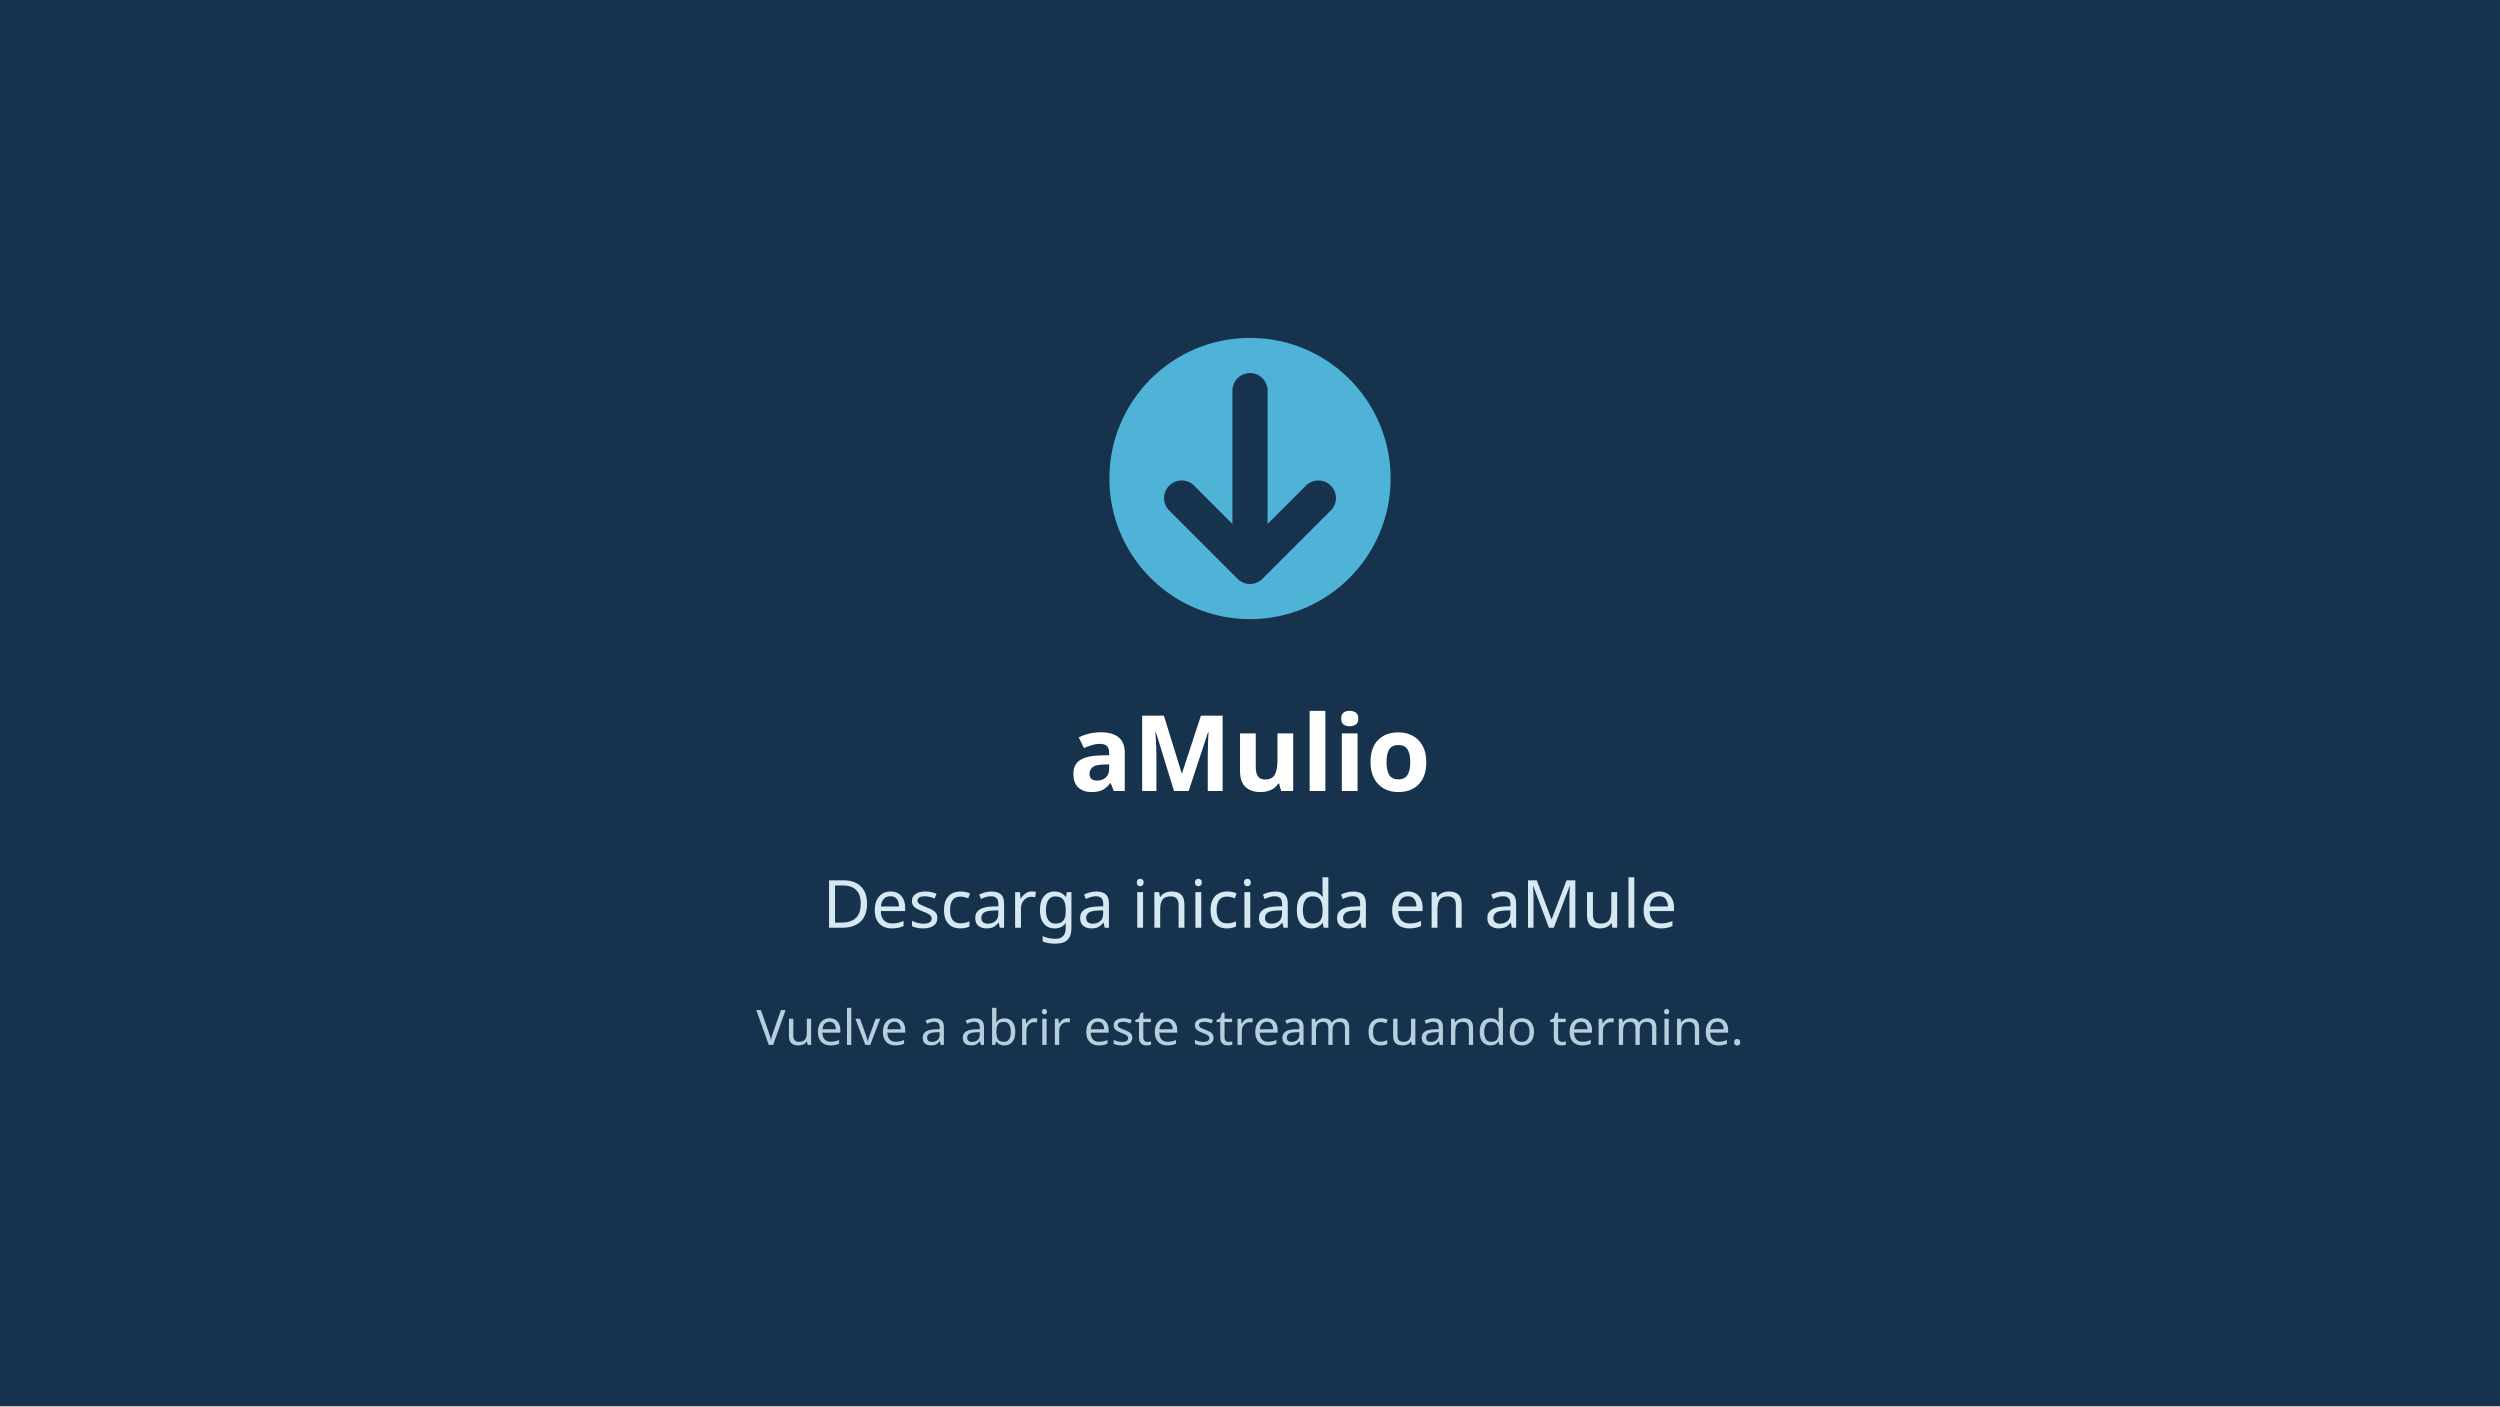
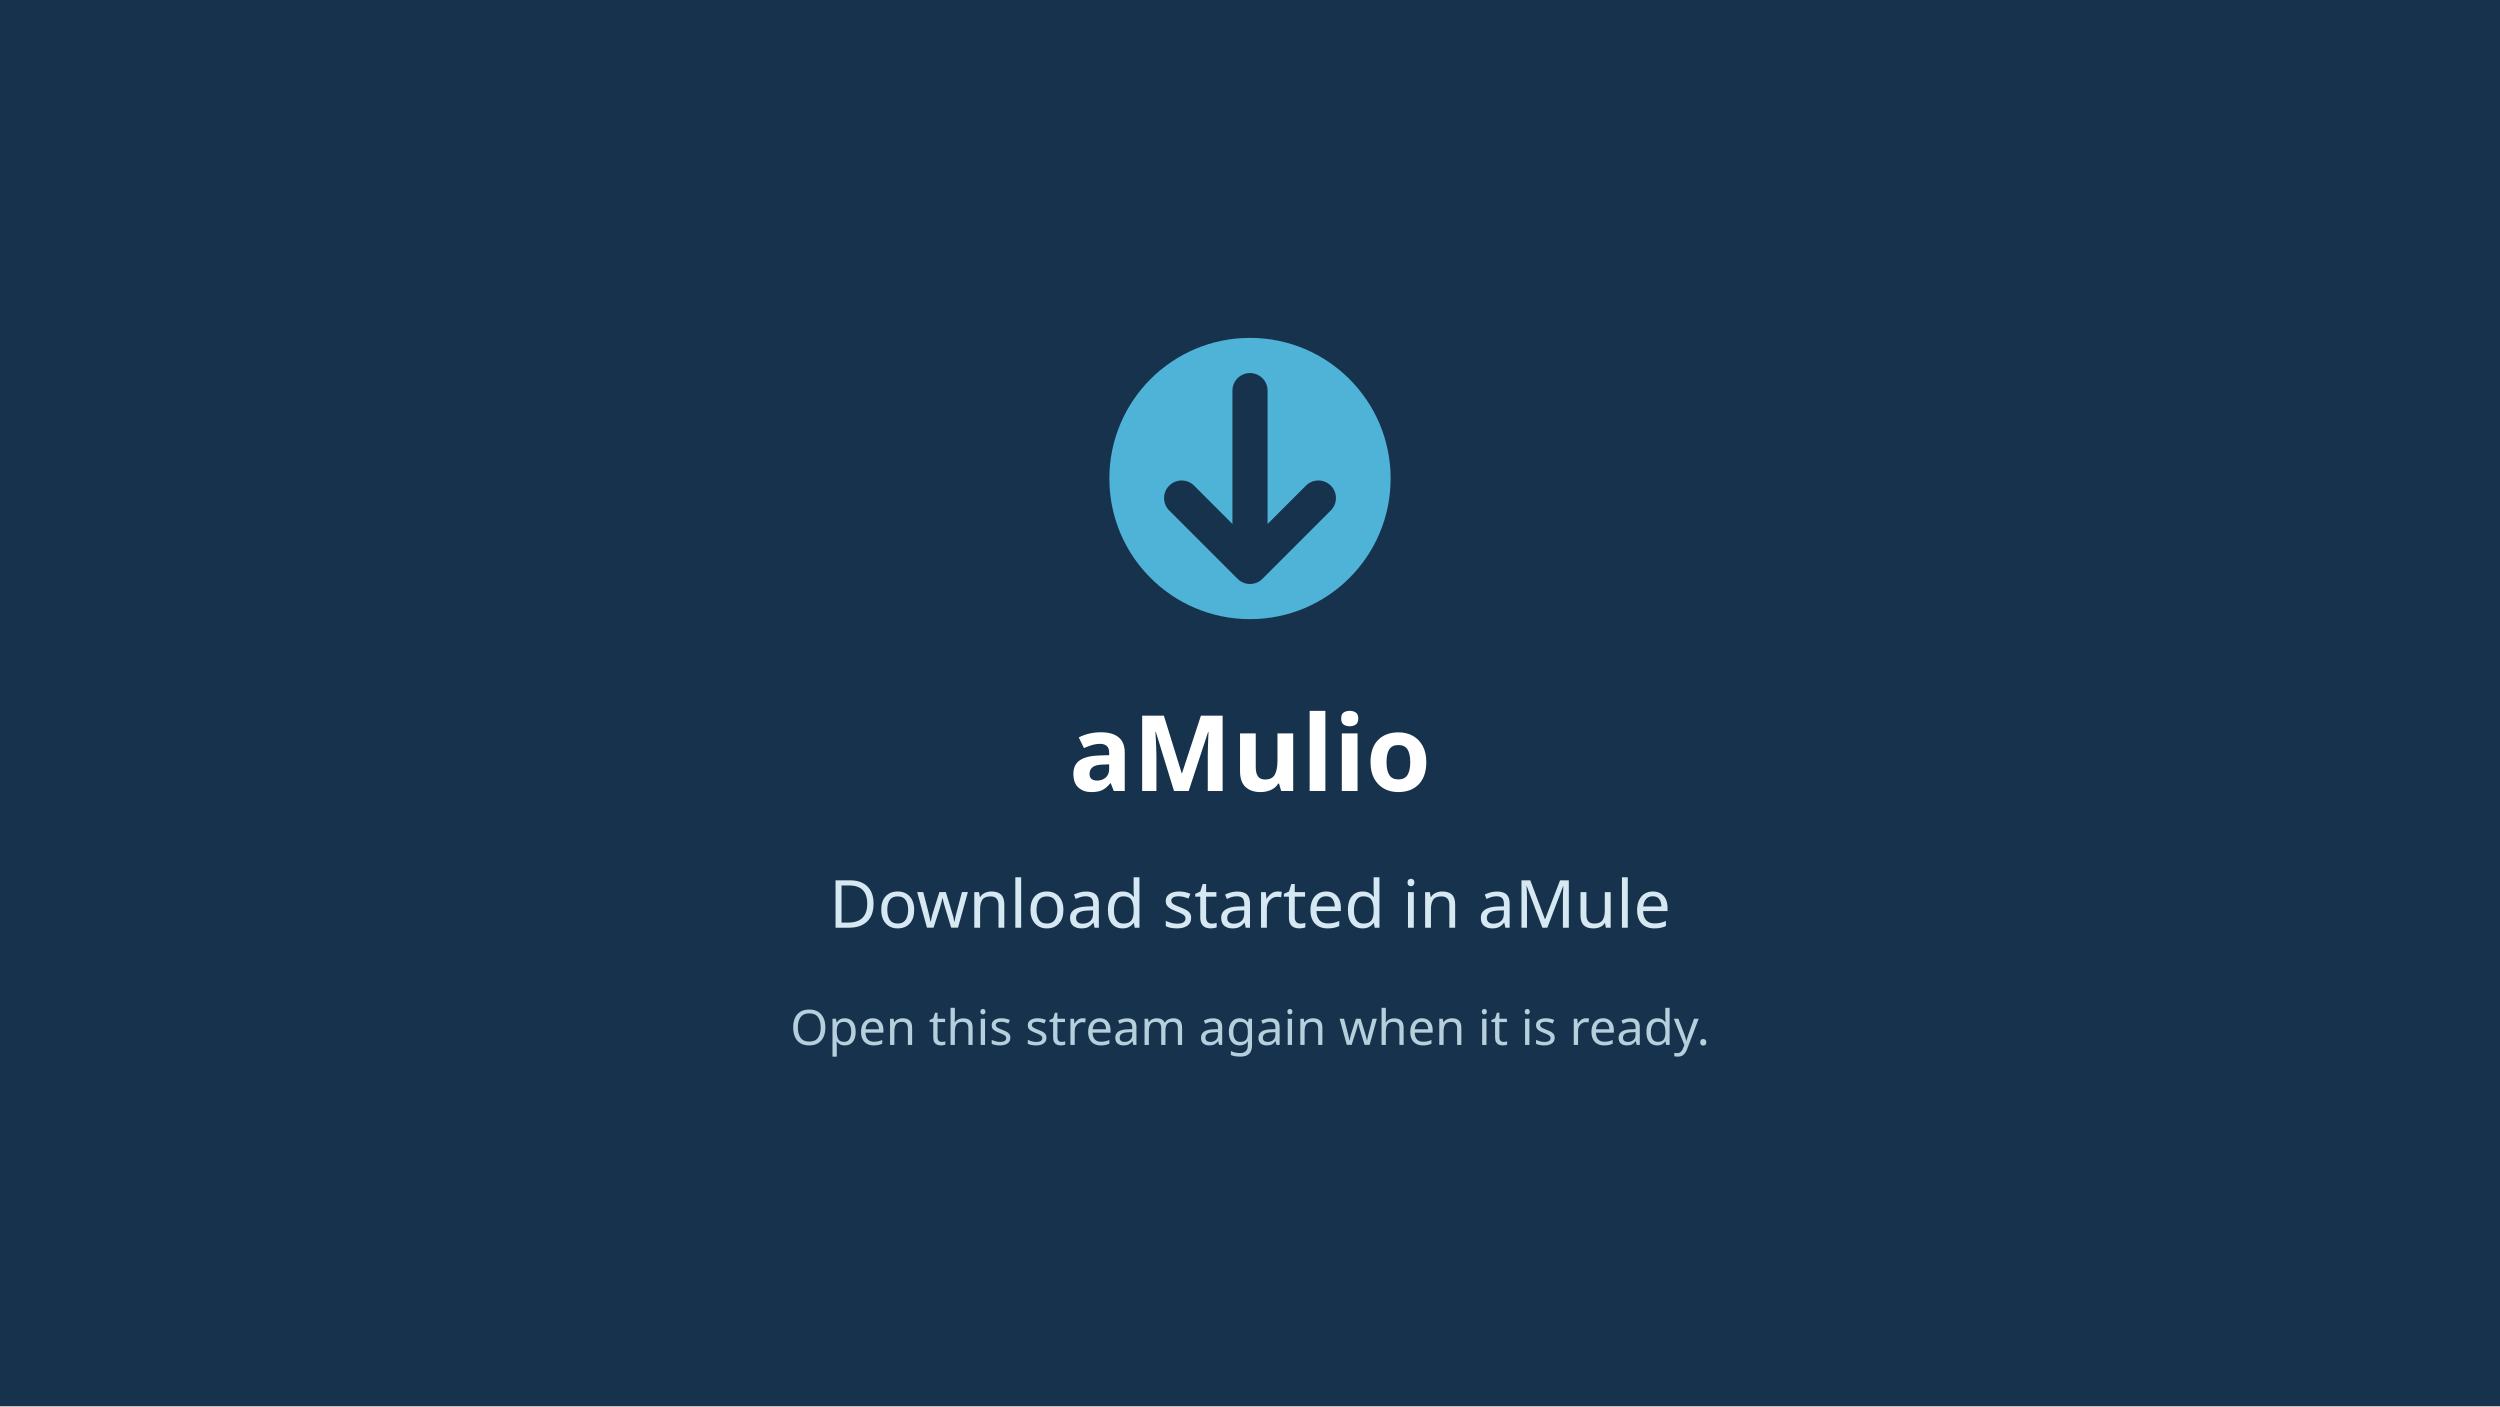
<svg xmlns="http://www.w3.org/2000/svg" width="1280" height="720" viewBox="0 0 1280 720">
  <rect width="1280" height="720" fill="#17324d" />
  <circle cx="640" cy="245" r="72" fill="#4fb3d8" />
  <path d="M640 200v90m-35-35 35 35 35-35" stroke="#17324d" stroke-width="18" stroke-linecap="round" stroke-linejoin="round" fill="none" />
  <text x="640" y="405" text-anchor="middle" fill="white" font-family="Verdana, sans-serif" font-size="54" font-weight="bold">aMulio</text>
-   <text x="640" y="475" text-anchor="middle" fill="#d6e9f2" font-family="Verdana, sans-serif" font-size="34">Descarga iniciada en aMule</text>
-   <text x="640" y="535" text-anchor="middle" fill="#b6cfdd" font-family="Verdana, sans-serif" font-size="25">Vuelve a abrir este stream cuando termine.</text>
+   <text x="640" y="475" text-anchor="middle" fill="#d6e9f2" font-family="Verdana, sans-serif" font-size="34">Download started in aMule</text>
+   <text x="640" y="535" text-anchor="middle" fill="#b6cfdd" font-family="Verdana, sans-serif" font-size="25">Open this stream again when it is ready.</text>
</svg>
